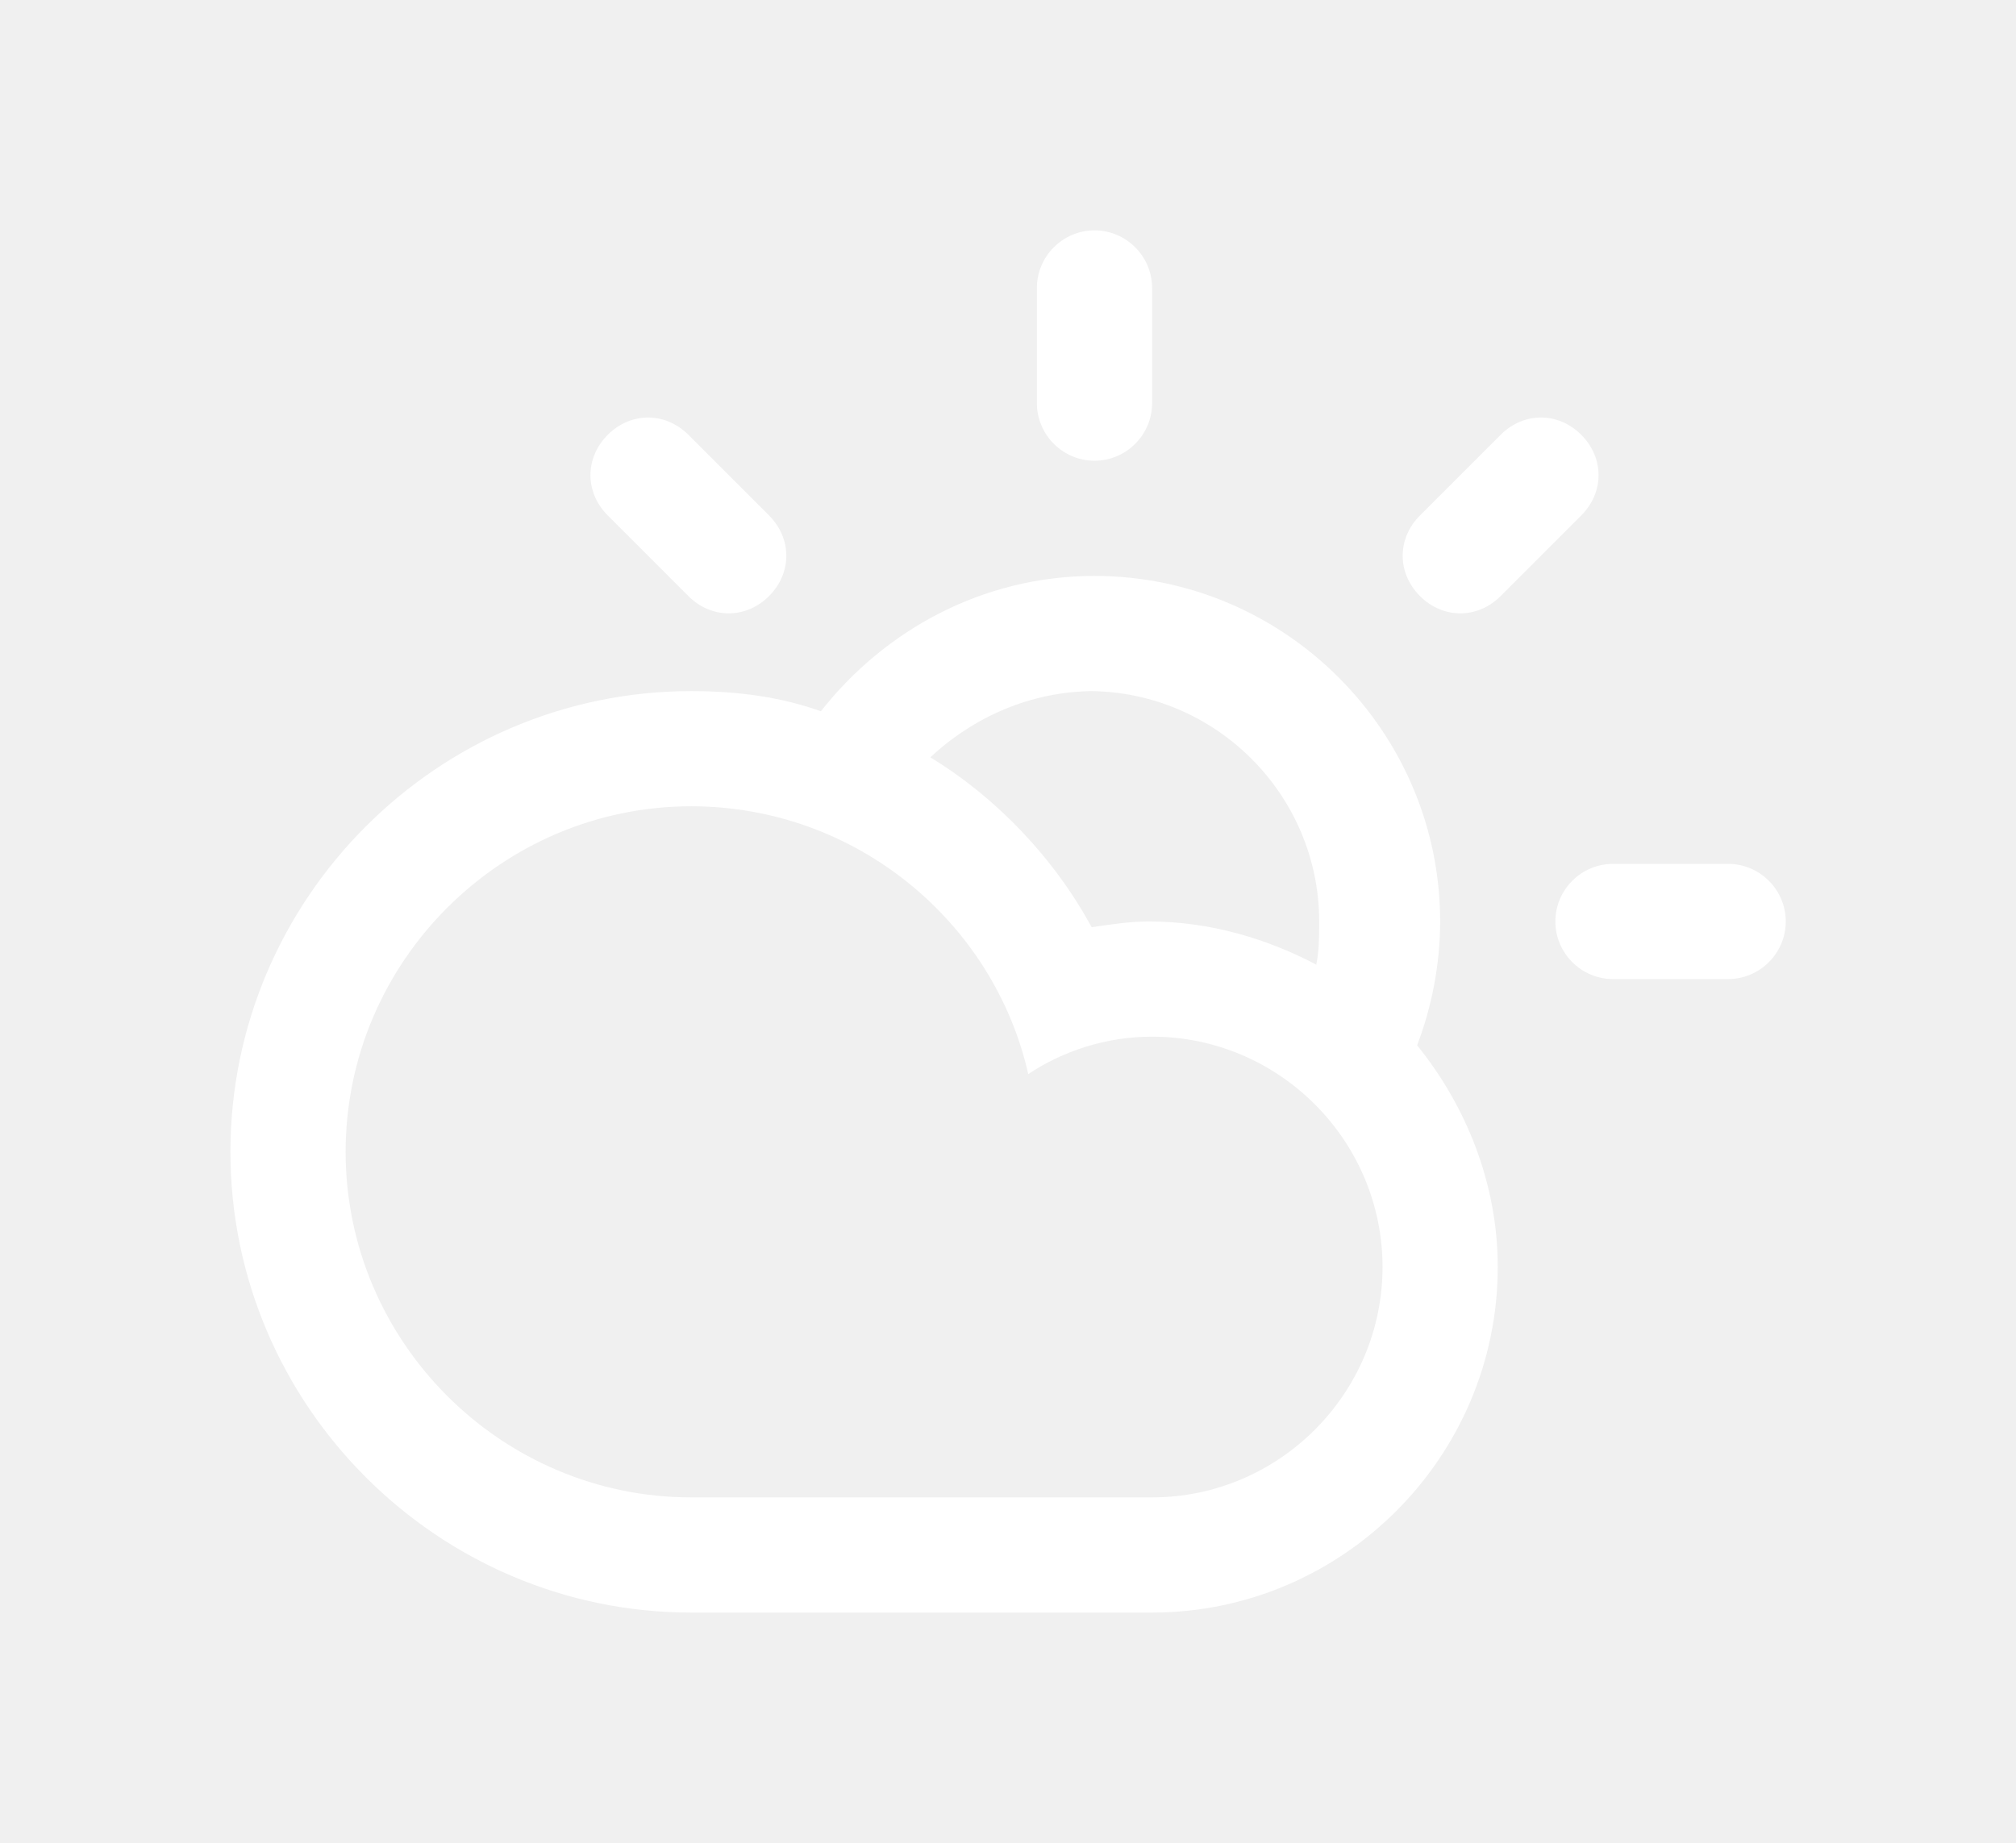
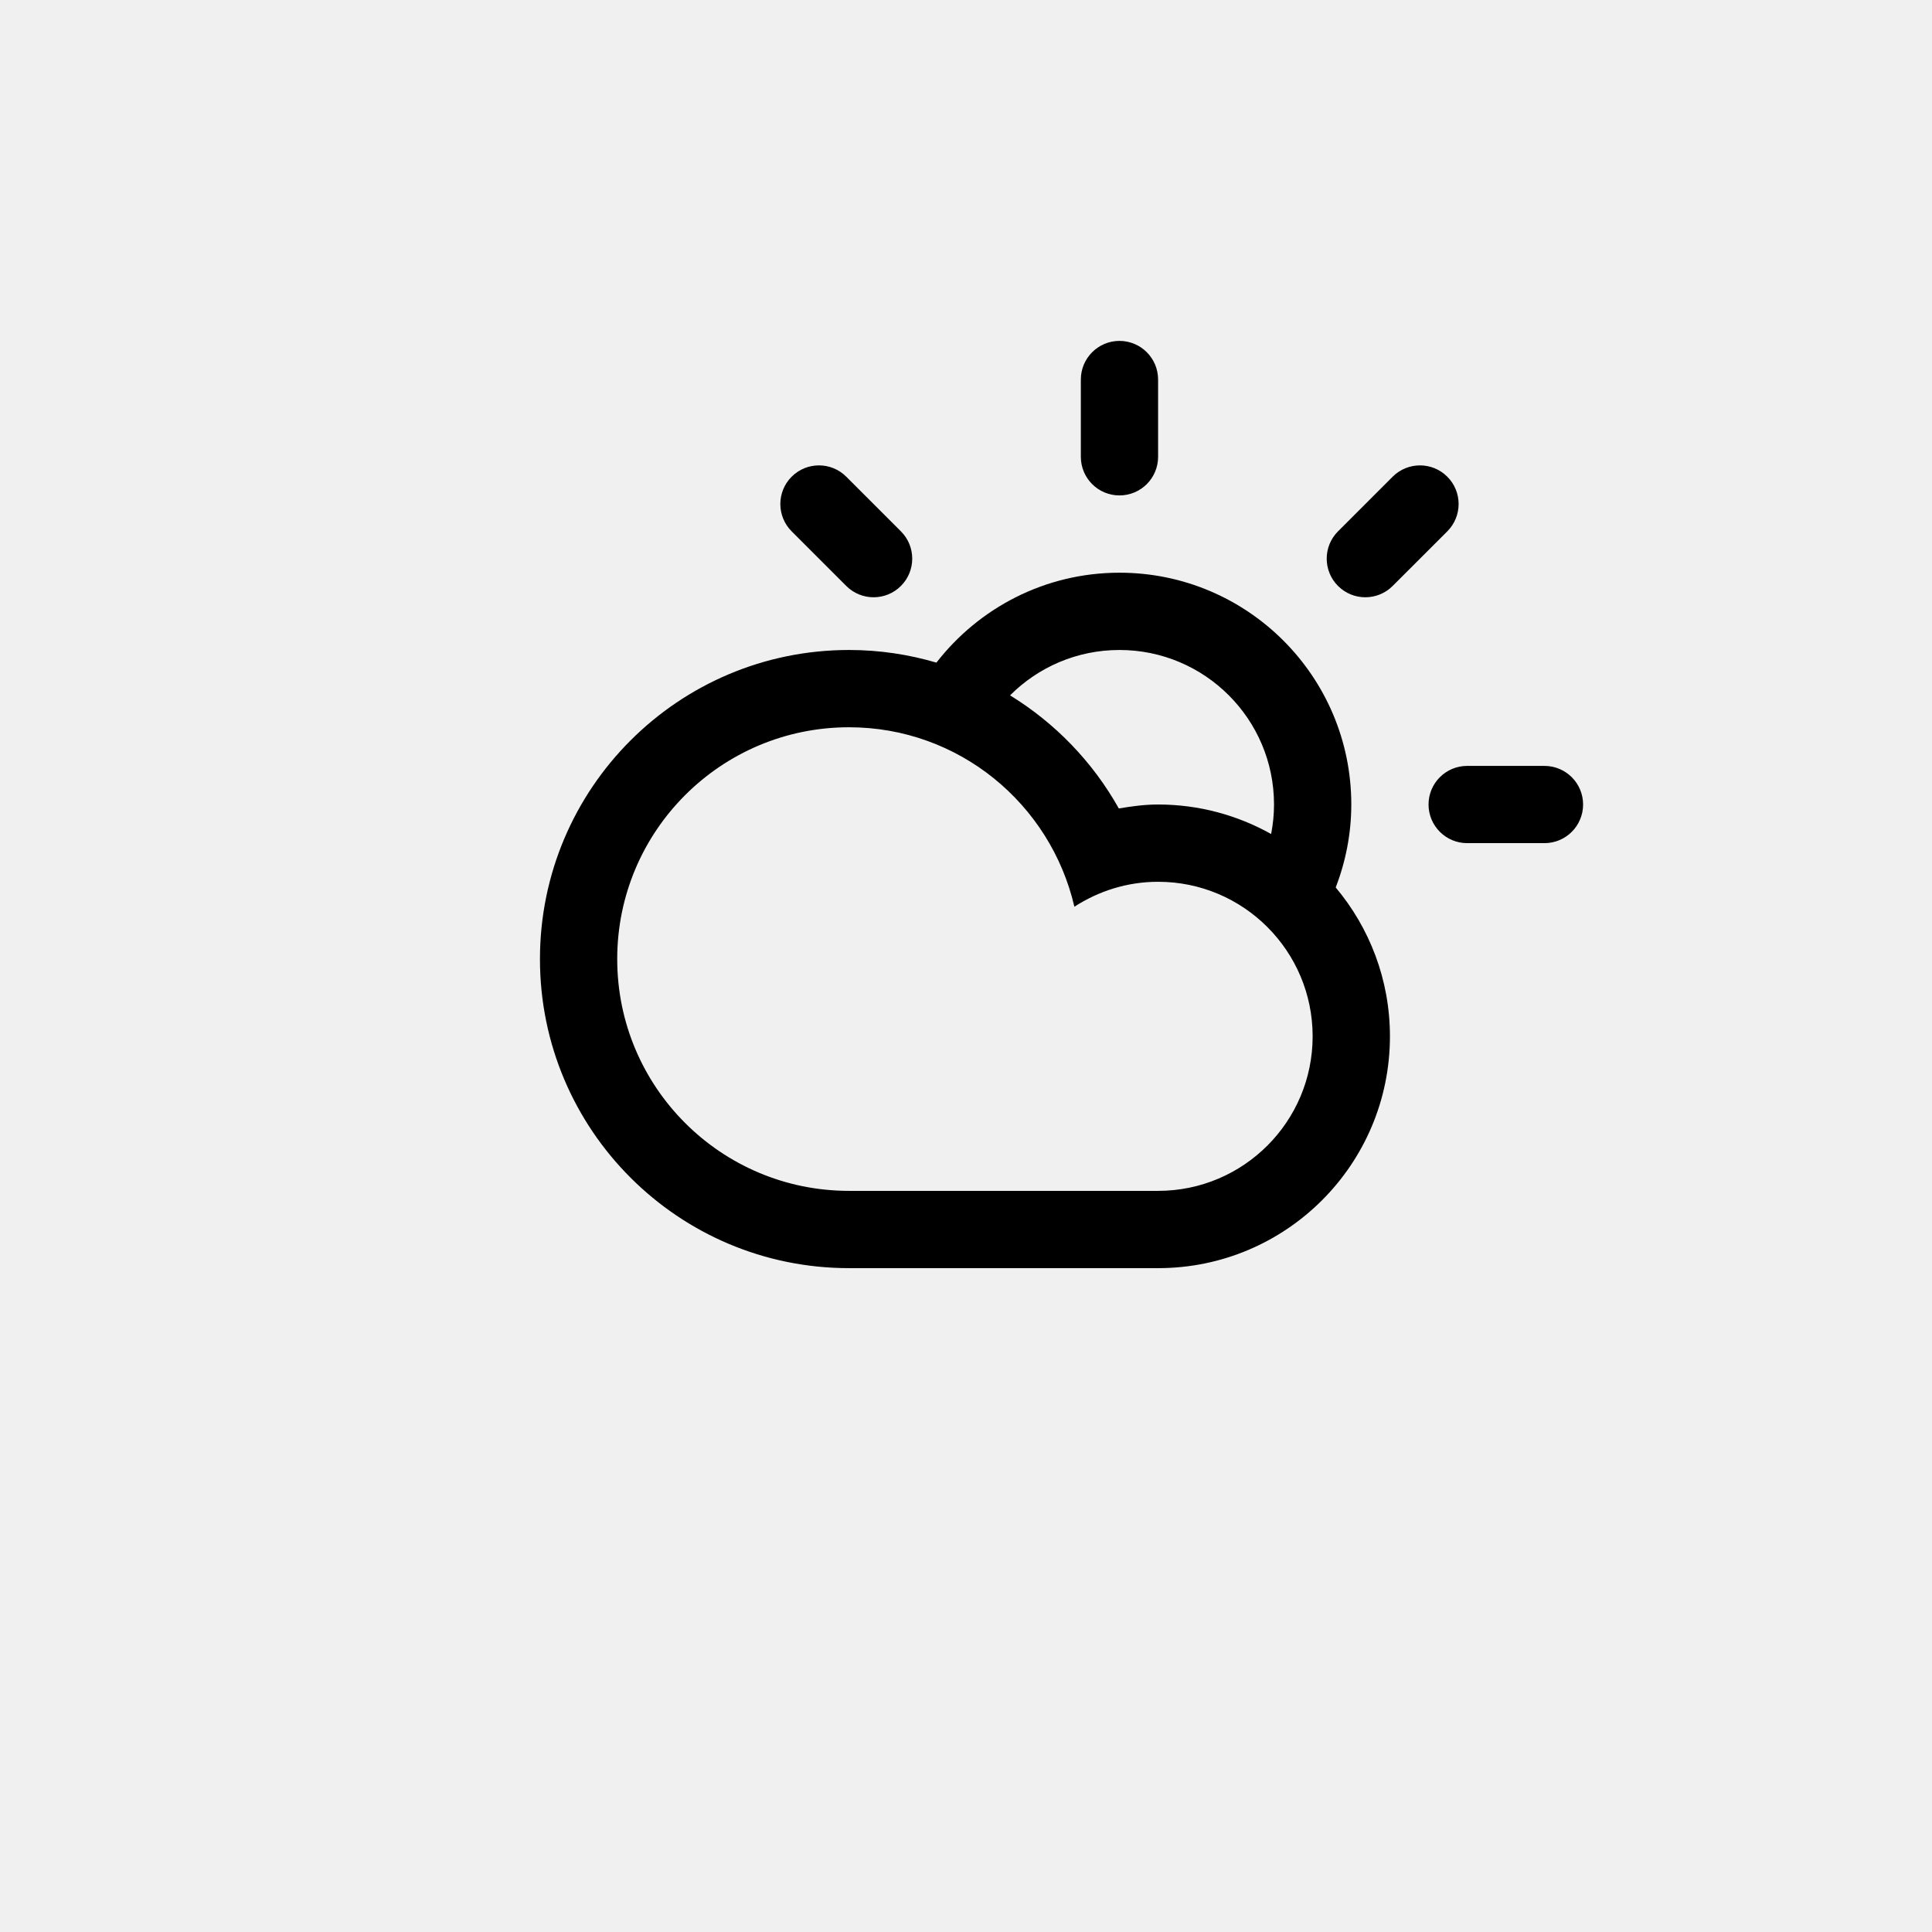
- <svg xmlns="http://www.w3.org/2000/svg" version="1.1" width="70" height="64" viewBox="0 0 69.993 63.994" xml:space="preserve">
-   <style>
- 	.style0{
- 		fill:	#ffffff;
- 		fill-rule:	evenodd;
- 	}
- </style>
-   <defs />
-   <path d="m 60 34 h -4 c -1.1 0 -2 -0.9 -2 -2 0 -1.1 0.9 -2 2 -2 h 4 c 1.1 0 2 0.9 2 2 0 1.1 -0.9 2 -2 2 z M 52.1 20.7 c -0.8 0.8 -2 0.8 -2.8 0 -0.8 -0.8 -0.8 -2 0 -2.8 l 2.8 -2.8 c 0.8 -0.8 2 -0.8 2.8 0 0.8 0.8 0.8 2 0 2.8 l -2.8 2.8 z m -2.9 15.6 0 0 c 1.7 2.1 2.8 4.8 2.8 7.7 0 6.6 -5.4 12 -12 12 -2.8 0 -12.8 0 -16 0 C 15.2 56 8 48.8 8 40 8 31.2 15.2 24 24 24 c 1.6 0 3.1 0.2 4.5 0.7 2.2 -2.8 5.6 -4.7 9.5 -4.7 6.6 0 12 5.4 12 12 -0 1.5 -0.3 3 -0.8 4.3 z m -37.2 3.7 c 0 6.6 5.4 12 12 12 3.6 0 13 0 16 0 4.4 0 8 -3.6 8 -8 0 -4.4 -3.6 -8 -8 -8 -1.6 0 -3.1 0.5 -4.3 1.3 -1.2 -5.3 -6 -9.3 -11.7 -9.3 -6.6 0 -12 5.4 -12 12 z M 38 24 c -2.2 0 -4.2 0.9 -5.7 2.3 2.3 1.4 4.3 3.5 5.6 5.9 0.7 -0.1 1.3 -0.2 2 -0.2 2.1 0 4.1 0.6 5.8 1.5 l 0 0 c 0.1 -0.5 0.1 -1 0.1 -1.5 0 -4.4 -3.6 -8 -8 -8 z m 0 -8 c -1.1 0 -2 -0.9 -2 -2 V 10 c 0 -1.1 0.9 -2 2 -2 1.1 0 2 0.9 2 2 v 4 c 0 1.1 -0.9 2 -2 2 z m -14.1 4.7 -2.8 -2.8 c -0.8 -0.8 -0.8 -2 0 -2.8 0.8 -0.8 2 -0.8 2.8 0 l 2.8 2.8 c 0.8 0.8 0.8 2 0 2.8 -0.8 0.8 -2 0.8 -2.8 0 z" class="style0" />
+ <svg xmlns="http://www.w3.org/2000/svg" version="1.1" id="Layer_1" x="0px" y="0px" width="100px" height="100px" viewBox="0 0 100 100" enable-background="new 0 0 100 100" xml:space="preserve">
+   <path fill-rule="evenodd" clip-rule="evenodd" d="M79.941,43.641h-4c-1.104,0-2-0.895-2-2c0-1.104,0.896-1.998,2-1.998h4  c1.104,0,2,0.895,2,1.998C81.941,42.746,81.045,43.641,79.941,43.641z M72.084,30.329c-0.781,0.781-2.047,0.781-2.828,0  c-0.781-0.78-0.781-2.047,0-2.827l2.828-2.828c0.781-0.781,2.047-0.781,2.828,0c0.781,0.78,0.781,2.047,0,2.828L72.084,30.329z   M69.137,45.936L69.137,45.936c1.749,2.086,2.806,4.77,2.806,7.705c0,6.625-5.372,11.998-11.999,11.998c-2.775,0-12.801,0-15.998,0  c-8.835,0-15.998-7.162-15.998-15.998s7.163-15.998,15.998-15.998c1.572,0,3.09,0.232,4.523,0.654  c2.195-2.827,5.618-4.654,9.475-4.654c6.627,0,11.999,5.373,11.999,11.998C69.942,43.156,69.649,44.602,69.137,45.936z   M31.947,49.641c0,6.627,5.371,11.998,11.998,11.998c3.616,0,12.979,0,15.998,0c4.418,0,7.999-3.582,7.999-7.998  c0-4.418-3.581-8-7.999-8c-1.6,0-3.083,0.482-4.333,1.291c-1.231-5.316-5.974-9.289-11.665-9.289  C37.318,37.643,31.947,43.014,31.947,49.641z M57.943,33.643c-2.212,0-4.215,0.898-5.662,2.349c2.34,1.436,4.285,3.453,5.629,5.854  c0.664-0.113,1.337-0.205,2.033-0.205c2.125,0,4.119,0.559,5.85,1.527l0,0c0.096-0.494,0.15-1.004,0.15-1.527  C65.943,37.225,62.361,33.643,57.943,33.643z M57.943,25.643c-1.104,0-1.999-0.895-1.999-1.999v-3.999c0-1.105,0.896-2,1.999-2  c1.105,0,2,0.895,2,2v3.999C59.943,24.749,59.049,25.643,57.943,25.643z M43.803,30.329l-2.827-2.827  c-0.781-0.781-0.781-2.048,0-2.828c0.78-0.781,2.047-0.781,2.827,0l2.828,2.828c0.781,0.78,0.781,2.047,0,2.827  C45.851,31.11,44.584,31.11,43.803,30.329z" />
</svg>
